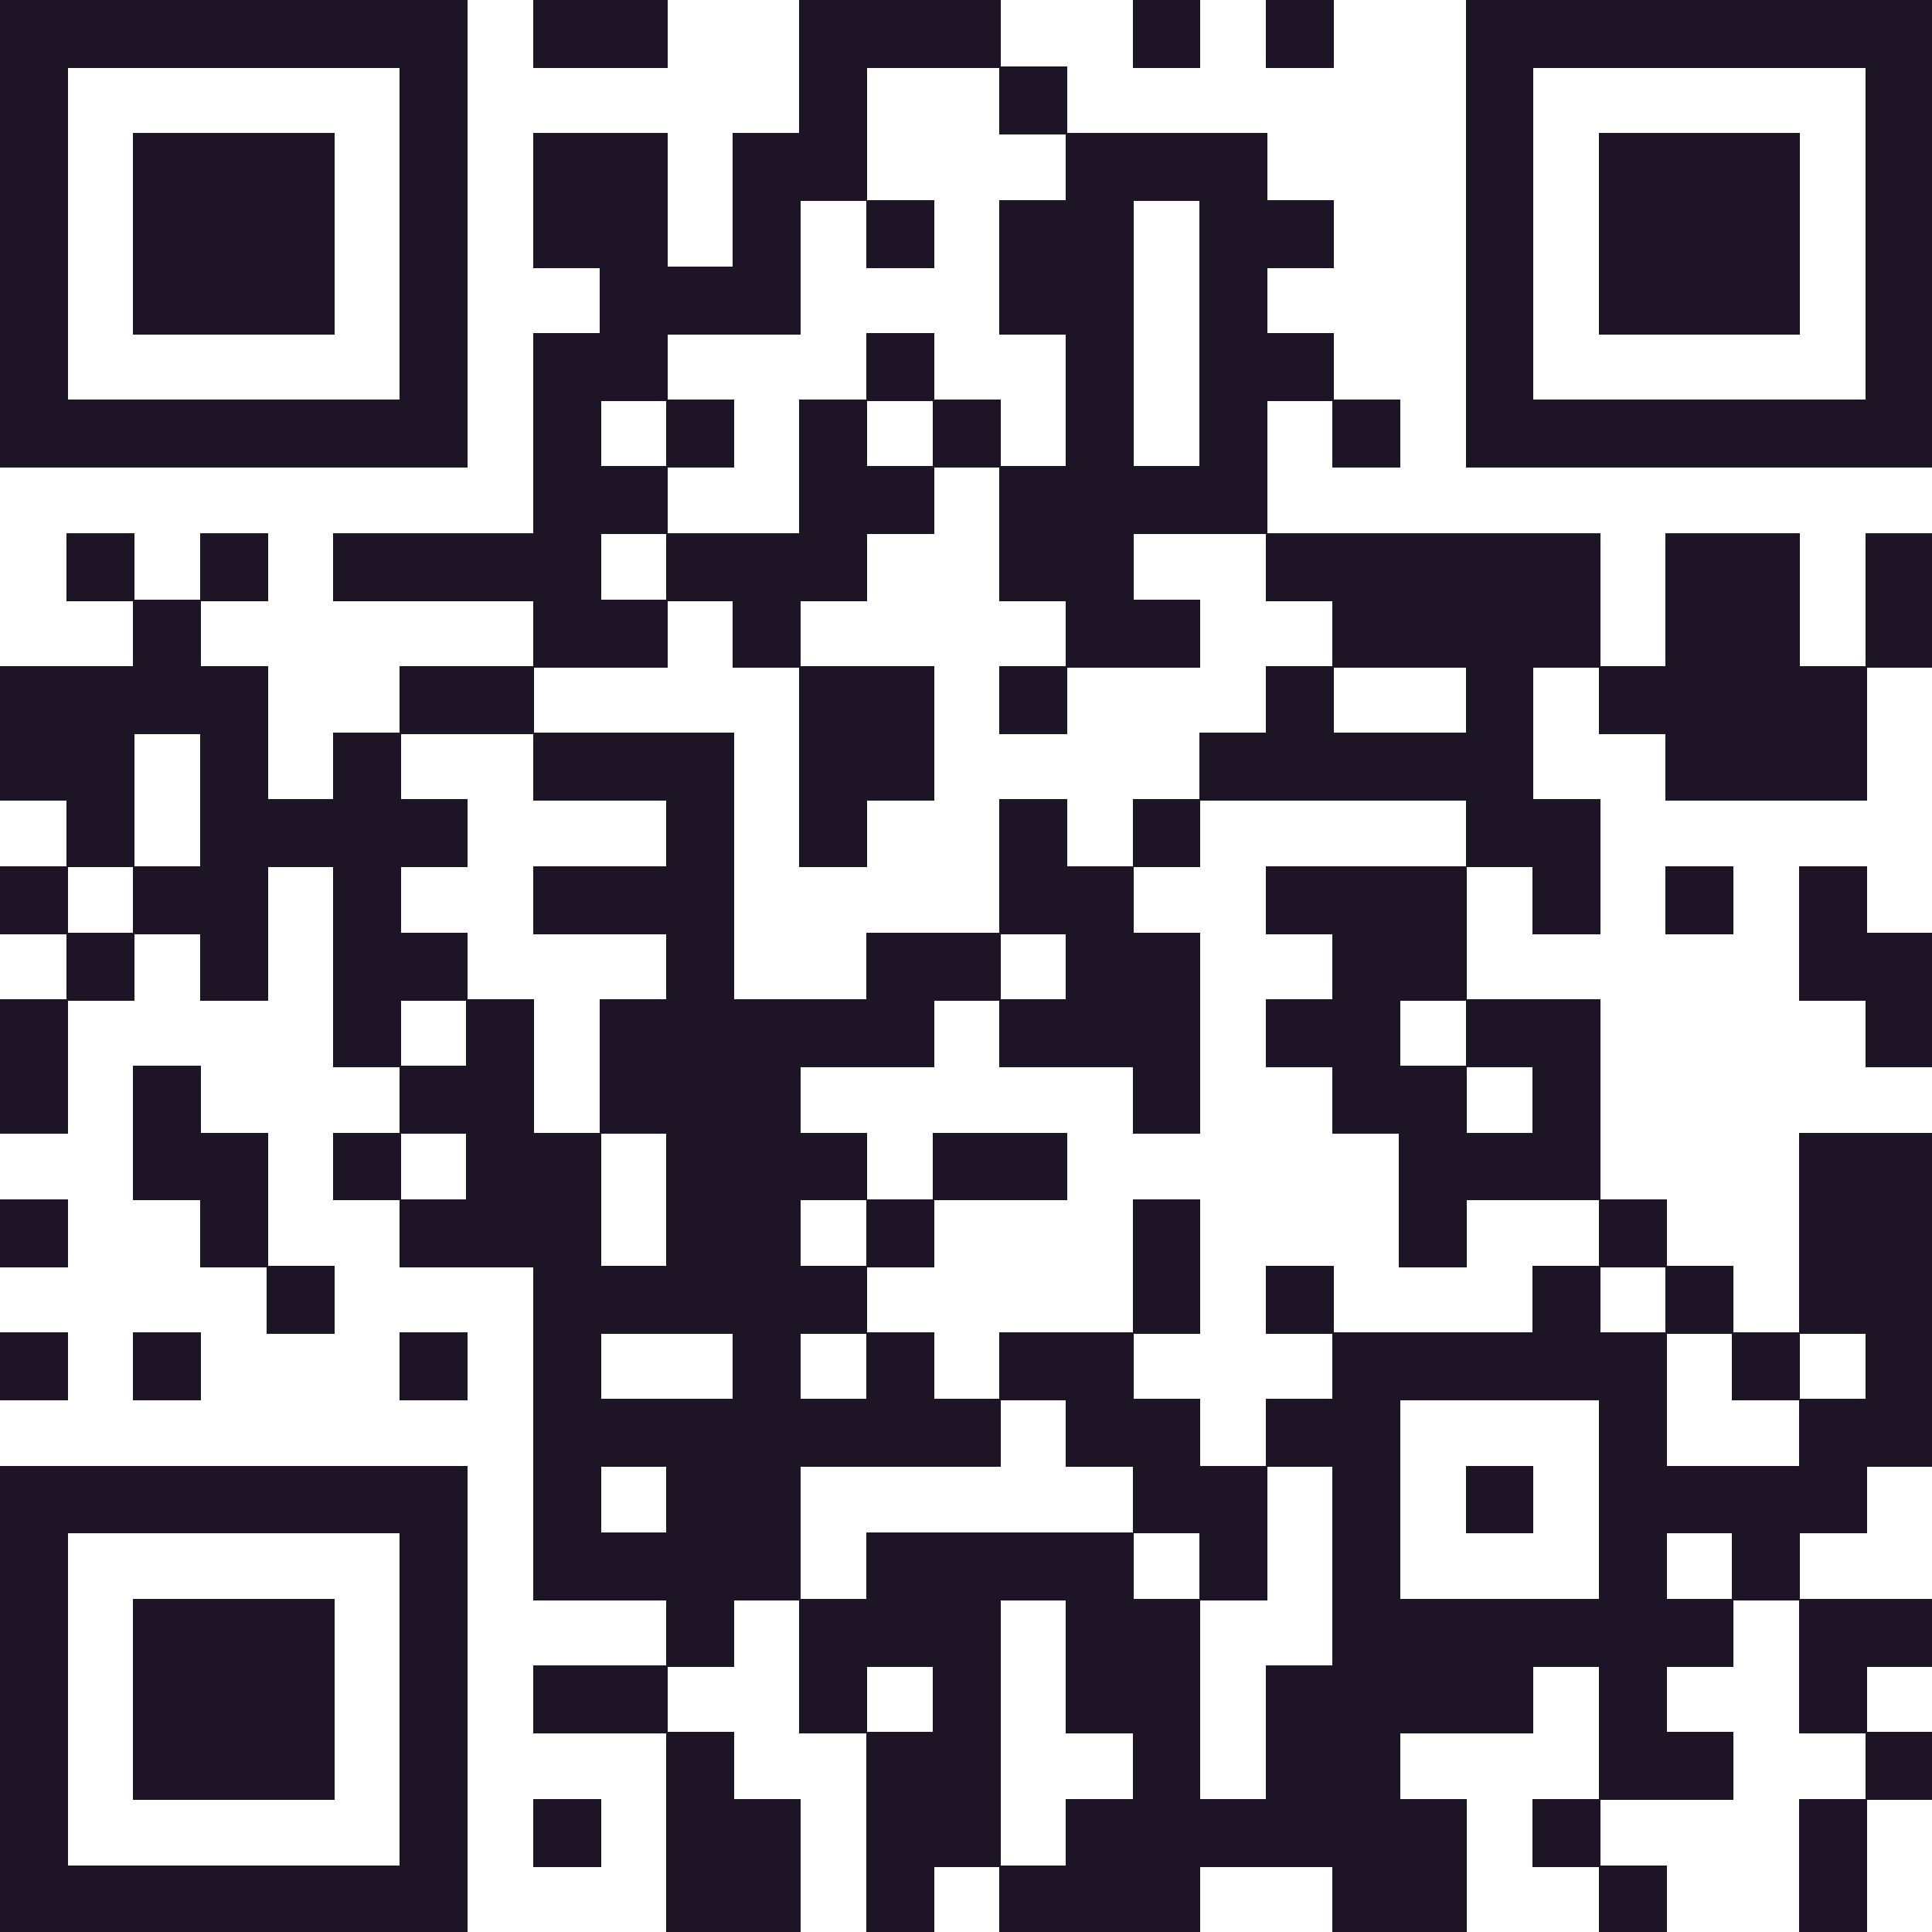
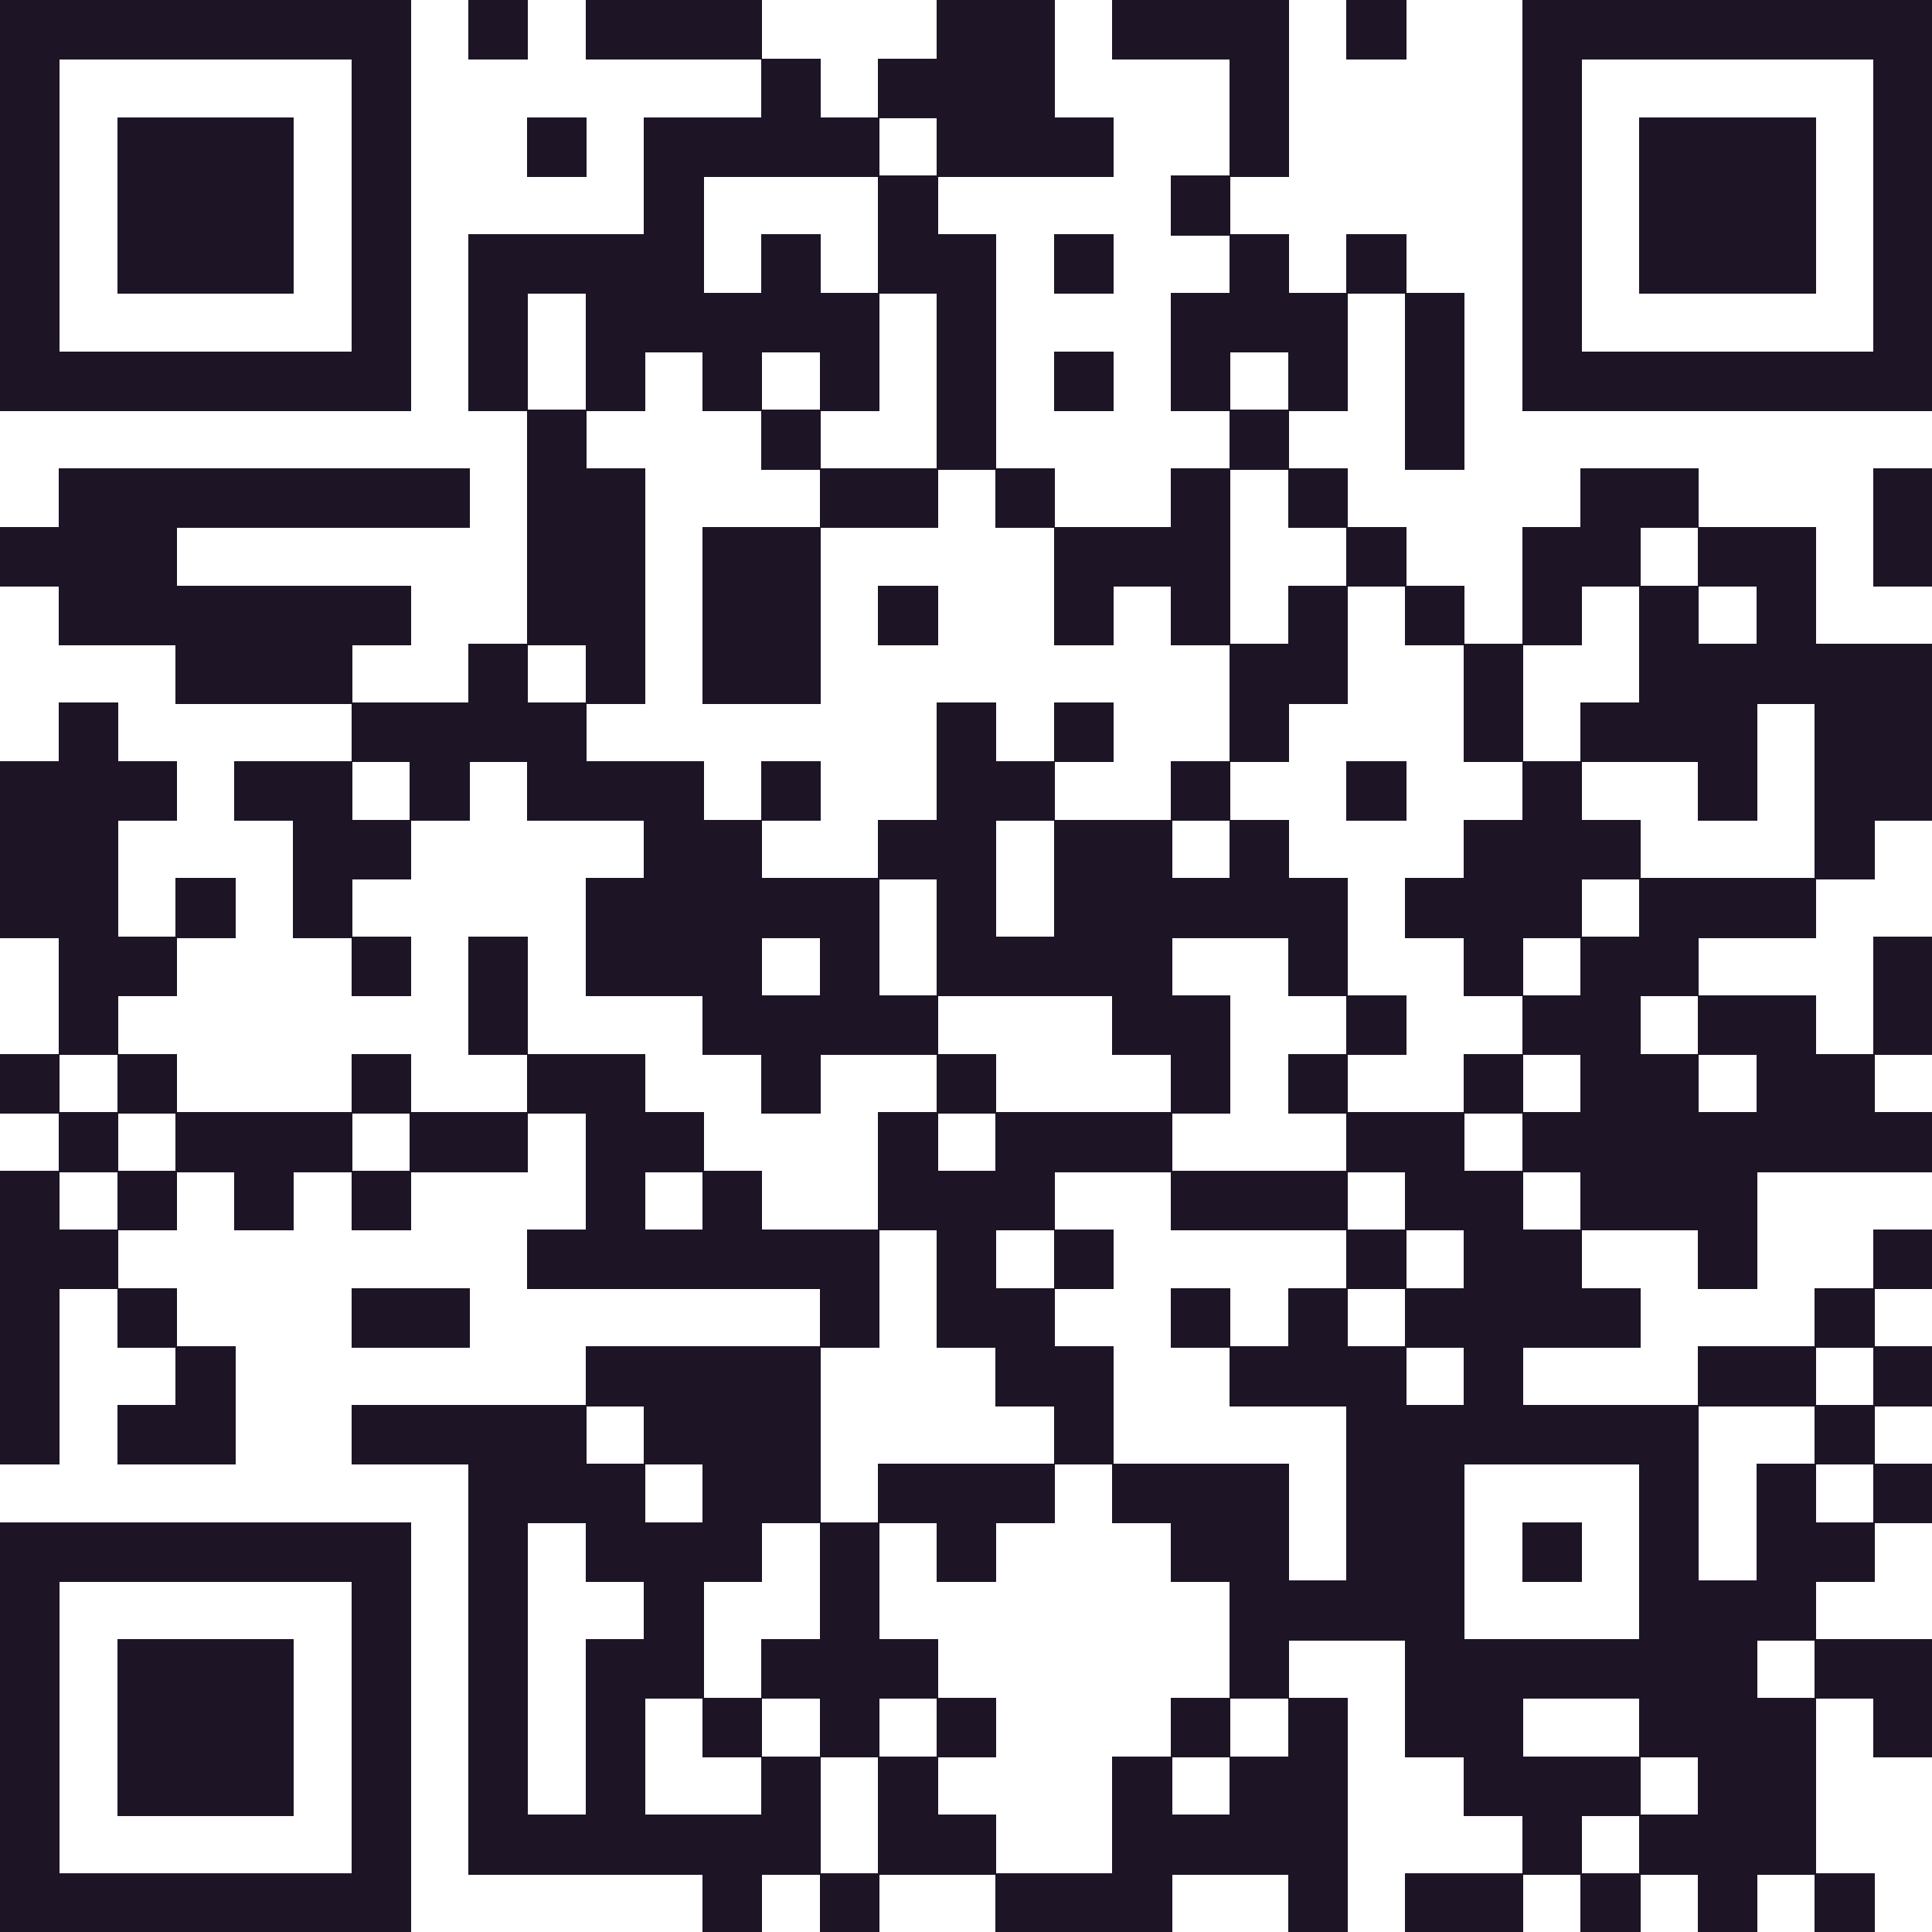
- <svg xmlns="http://www.w3.org/2000/svg" viewBox="0 0 29 29" shape-rendering="crispEdges">
+ <svg xmlns="http://www.w3.org/2000/svg" viewBox="0 0 33 33" shape-rendering="crispEdges">
  <g fill="#1d1426">
    <rect x="0" y="0" width="1.02" height="1.02" />
    <rect x="1" y="0" width="1.02" height="1.02" />
    <rect x="2" y="0" width="1.02" height="1.02" />
    <rect x="3" y="0" width="1.02" height="1.02" />
    <rect x="4" y="0" width="1.02" height="1.02" />
    <rect x="5" y="0" width="1.02" height="1.02" />
    <rect x="6" y="0" width="1.02" height="1.02" />
    <rect x="8" y="0" width="1.02" height="1.02" />
-     <rect x="9" y="0" width="1.02" height="1.02" />
+     <rect x="10" y="0" width="1.02" height="1.02" />
+     <rect x="11" y="0" width="1.02" height="1.02" />
    <rect x="12" y="0" width="1.02" height="1.02" />
-     <rect x="13" y="0" width="1.02" height="1.02" />
-     <rect x="14" y="0" width="1.02" height="1.02" />
+     <rect x="16" y="0" width="1.02" height="1.02" />
    <rect x="17" y="0" width="1.02" height="1.02" />
    <rect x="19" y="0" width="1.02" height="1.02" />
-     <rect x="22" y="0" width="1.02" height="1.02" />
+     <rect x="20" y="0" width="1.02" height="1.02" />
+     <rect x="21" y="0" width="1.02" height="1.02" />
    <rect x="23" y="0" width="1.02" height="1.02" />
-     <rect x="24" y="0" width="1.02" height="1.02" />
-     <rect x="25" y="0" width="1.02" height="1.02" />
    <rect x="26" y="0" width="1.02" height="1.02" />
    <rect x="27" y="0" width="1.02" height="1.02" />
    <rect x="28" y="0" width="1.02" height="1.02" />
+     <rect x="29" y="0" width="1.02" height="1.02" />
+     <rect x="30" y="0" width="1.02" height="1.02" />
+     <rect x="31" y="0" width="1.02" height="1.02" />
+     <rect x="32" y="0" width="1.02" height="1.02" />
    <rect x="0" y="1" width="1.02" height="1.02" />
    <rect x="6" y="1" width="1.02" height="1.02" />
-     <rect x="12" y="1" width="1.02" height="1.02" />
+     <rect x="13" y="1" width="1.02" height="1.02" />
    <rect x="15" y="1" width="1.02" height="1.02" />
-     <rect x="22" y="1" width="1.02" height="1.02" />
-     <rect x="28" y="1" width="1.02" height="1.02" />
+     <rect x="16" y="1" width="1.02" height="1.02" />
+     <rect x="17" y="1" width="1.02" height="1.02" />
+     <rect x="21" y="1" width="1.02" height="1.02" />
+     <rect x="26" y="1" width="1.02" height="1.02" />
+     <rect x="32" y="1" width="1.02" height="1.02" />
    <rect x="0" y="2" width="1.02" height="1.02" />
    <rect x="2" y="2" width="1.02" height="1.02" />
    <rect x="3" y="2" width="1.02" height="1.02" />
    <rect x="4" y="2" width="1.02" height="1.02" />
    <rect x="6" y="2" width="1.02" height="1.02" />
-     <rect x="8" y="2" width="1.02" height="1.02" />
    <rect x="9" y="2" width="1.02" height="1.02" />
    <rect x="11" y="2" width="1.02" height="1.02" />
    <rect x="12" y="2" width="1.02" height="1.02" />
+     <rect x="13" y="2" width="1.02" height="1.02" />
+     <rect x="14" y="2" width="1.02" height="1.02" />
    <rect x="16" y="2" width="1.02" height="1.02" />
    <rect x="17" y="2" width="1.02" height="1.02" />
    <rect x="18" y="2" width="1.02" height="1.02" />
-     <rect x="22" y="2" width="1.02" height="1.02" />
-     <rect x="24" y="2" width="1.02" height="1.02" />
-     <rect x="25" y="2" width="1.02" height="1.02" />
+     <rect x="21" y="2" width="1.02" height="1.02" />
    <rect x="26" y="2" width="1.02" height="1.02" />
    <rect x="28" y="2" width="1.02" height="1.02" />
+     <rect x="29" y="2" width="1.02" height="1.02" />
+     <rect x="30" y="2" width="1.02" height="1.02" />
+     <rect x="32" y="2" width="1.02" height="1.02" />
    <rect x="0" y="3" width="1.02" height="1.02" />
    <rect x="2" y="3" width="1.02" height="1.02" />
    <rect x="3" y="3" width="1.02" height="1.02" />
    <rect x="4" y="3" width="1.02" height="1.02" />
    <rect x="6" y="3" width="1.02" height="1.02" />
-     <rect x="8" y="3" width="1.02" height="1.02" />
-     <rect x="9" y="3" width="1.02" height="1.02" />
    <rect x="11" y="3" width="1.02" height="1.02" />
-     <rect x="13" y="3" width="1.02" height="1.02" />
    <rect x="15" y="3" width="1.02" height="1.02" />
-     <rect x="16" y="3" width="1.02" height="1.02" />
-     <rect x="18" y="3" width="1.02" height="1.02" />
-     <rect x="19" y="3" width="1.02" height="1.02" />
-     <rect x="22" y="3" width="1.02" height="1.02" />
-     <rect x="24" y="3" width="1.02" height="1.02" />
-     <rect x="25" y="3" width="1.02" height="1.02" />
+     <rect x="20" y="3" width="1.02" height="1.02" />
    <rect x="26" y="3" width="1.02" height="1.02" />
    <rect x="28" y="3" width="1.02" height="1.02" />
+     <rect x="29" y="3" width="1.02" height="1.02" />
+     <rect x="30" y="3" width="1.02" height="1.02" />
+     <rect x="32" y="3" width="1.02" height="1.02" />
    <rect x="0" y="4" width="1.02" height="1.02" />
    <rect x="2" y="4" width="1.02" height="1.02" />
    <rect x="3" y="4" width="1.02" height="1.02" />
    <rect x="4" y="4" width="1.02" height="1.02" />
    <rect x="6" y="4" width="1.02" height="1.02" />
+     <rect x="8" y="4" width="1.02" height="1.02" />
    <rect x="9" y="4" width="1.02" height="1.02" />
    <rect x="10" y="4" width="1.02" height="1.02" />
    <rect x="11" y="4" width="1.02" height="1.02" />
+     <rect x="13" y="4" width="1.02" height="1.02" />
    <rect x="15" y="4" width="1.02" height="1.02" />
    <rect x="16" y="4" width="1.02" height="1.02" />
    <rect x="18" y="4" width="1.02" height="1.02" />
-     <rect x="22" y="4" width="1.02" height="1.02" />
-     <rect x="24" y="4" width="1.02" height="1.02" />
-     <rect x="25" y="4" width="1.02" height="1.02" />
+     <rect x="21" y="4" width="1.02" height="1.02" />
+     <rect x="23" y="4" width="1.02" height="1.02" />
    <rect x="26" y="4" width="1.02" height="1.02" />
    <rect x="28" y="4" width="1.02" height="1.02" />
+     <rect x="29" y="4" width="1.02" height="1.02" />
+     <rect x="30" y="4" width="1.02" height="1.02" />
+     <rect x="32" y="4" width="1.02" height="1.02" />
    <rect x="0" y="5" width="1.02" height="1.02" />
    <rect x="6" y="5" width="1.02" height="1.02" />
    <rect x="8" y="5" width="1.02" height="1.02" />
-     <rect x="9" y="5" width="1.02" height="1.02" />
+     <rect x="10" y="5" width="1.02" height="1.02" />
+     <rect x="11" y="5" width="1.02" height="1.02" />
+     <rect x="12" y="5" width="1.02" height="1.02" />
    <rect x="13" y="5" width="1.02" height="1.02" />
+     <rect x="14" y="5" width="1.02" height="1.02" />
    <rect x="16" y="5" width="1.02" height="1.02" />
-     <rect x="18" y="5" width="1.02" height="1.02" />
-     <rect x="19" y="5" width="1.02" height="1.02" />
+     <rect x="20" y="5" width="1.02" height="1.02" />
+     <rect x="21" y="5" width="1.02" height="1.02" />
    <rect x="22" y="5" width="1.02" height="1.02" />
-     <rect x="28" y="5" width="1.02" height="1.02" />
+     <rect x="24" y="5" width="1.02" height="1.02" />
+     <rect x="26" y="5" width="1.02" height="1.02" />
+     <rect x="32" y="5" width="1.02" height="1.02" />
    <rect x="0" y="6" width="1.02" height="1.02" />
    <rect x="1" y="6" width="1.02" height="1.02" />
    <rect x="2" y="6" width="1.02" height="1.02" />
    <rect x="3" y="6" width="1.02" height="1.02" />
    <rect x="4" y="6" width="1.02" height="1.02" />
    <rect x="5" y="6" width="1.02" height="1.02" />
    <rect x="6" y="6" width="1.02" height="1.02" />
    <rect x="8" y="6" width="1.02" height="1.02" />
    <rect x="10" y="6" width="1.02" height="1.02" />
    <rect x="12" y="6" width="1.02" height="1.02" />
    <rect x="14" y="6" width="1.02" height="1.02" />
    <rect x="16" y="6" width="1.02" height="1.02" />
    <rect x="18" y="6" width="1.02" height="1.02" />
    <rect x="20" y="6" width="1.02" height="1.02" />
    <rect x="22" y="6" width="1.02" height="1.02" />
-     <rect x="23" y="6" width="1.02" height="1.02" />
    <rect x="24" y="6" width="1.02" height="1.02" />
-     <rect x="25" y="6" width="1.02" height="1.02" />
    <rect x="26" y="6" width="1.02" height="1.02" />
    <rect x="27" y="6" width="1.02" height="1.02" />
    <rect x="28" y="6" width="1.02" height="1.02" />
-     <rect x="8" y="7" width="1.02" height="1.02" />
+     <rect x="29" y="6" width="1.02" height="1.02" />
+     <rect x="30" y="6" width="1.02" height="1.02" />
+     <rect x="31" y="6" width="1.02" height="1.02" />
+     <rect x="32" y="6" width="1.02" height="1.02" />
    <rect x="9" y="7" width="1.02" height="1.02" />
-     <rect x="12" y="7" width="1.02" height="1.02" />
    <rect x="13" y="7" width="1.02" height="1.02" />
-     <rect x="15" y="7" width="1.02" height="1.02" />
    <rect x="16" y="7" width="1.02" height="1.02" />
-     <rect x="17" y="7" width="1.02" height="1.02" />
-     <rect x="18" y="7" width="1.02" height="1.02" />
+     <rect x="21" y="7" width="1.02" height="1.02" />
+     <rect x="24" y="7" width="1.02" height="1.02" />
    <rect x="1" y="8" width="1.02" height="1.02" />
+     <rect x="2" y="8" width="1.02" height="1.02" />
    <rect x="3" y="8" width="1.02" height="1.02" />
+     <rect x="4" y="8" width="1.02" height="1.02" />
    <rect x="5" y="8" width="1.02" height="1.02" />
    <rect x="6" y="8" width="1.02" height="1.02" />
    <rect x="7" y="8" width="1.02" height="1.02" />
-     <rect x="8" y="8" width="1.02" height="1.02" />
+     <rect x="9" y="8" width="1.02" height="1.02" />
    <rect x="10" y="8" width="1.02" height="1.02" />
-     <rect x="11" y="8" width="1.02" height="1.02" />
-     <rect x="12" y="8" width="1.02" height="1.02" />
+     <rect x="14" y="8" width="1.02" height="1.02" />
    <rect x="15" y="8" width="1.02" height="1.02" />
-     <rect x="16" y="8" width="1.02" height="1.02" />
-     <rect x="19" y="8" width="1.02" height="1.02" />
+     <rect x="17" y="8" width="1.02" height="1.02" />
    <rect x="20" y="8" width="1.02" height="1.02" />
-     <rect x="21" y="8" width="1.02" height="1.02" />
    <rect x="22" y="8" width="1.02" height="1.02" />
-     <rect x="23" y="8" width="1.02" height="1.02" />
-     <rect x="25" y="8" width="1.02" height="1.02" />
-     <rect x="26" y="8" width="1.02" height="1.02" />
+     <rect x="27" y="8" width="1.02" height="1.02" />
    <rect x="28" y="8" width="1.02" height="1.02" />
+     <rect x="32" y="8" width="1.02" height="1.02" />
+     <rect x="0" y="9" width="1.02" height="1.02" />
+     <rect x="1" y="9" width="1.02" height="1.02" />
    <rect x="2" y="9" width="1.02" height="1.02" />
-     <rect x="8" y="9" width="1.02" height="1.02" />
    <rect x="9" y="9" width="1.02" height="1.02" />
-     <rect x="11" y="9" width="1.02" height="1.02" />
-     <rect x="16" y="9" width="1.02" height="1.02" />
-     <rect x="17" y="9" width="1.02" height="1.02" />
+     <rect x="10" y="9" width="1.02" height="1.02" />
+     <rect x="12" y="9" width="1.02" height="1.02" />
+     <rect x="13" y="9" width="1.02" height="1.02" />
+     <rect x="18" y="9" width="1.02" height="1.02" />
+     <rect x="19" y="9" width="1.02" height="1.02" />
    <rect x="20" y="9" width="1.02" height="1.02" />
-     <rect x="21" y="9" width="1.02" height="1.02" />
-     <rect x="22" y="9" width="1.02" height="1.02" />
    <rect x="23" y="9" width="1.02" height="1.02" />
-     <rect x="25" y="9" width="1.02" height="1.02" />
    <rect x="26" y="9" width="1.02" height="1.02" />
-     <rect x="28" y="9" width="1.02" height="1.02" />
-     <rect x="0" y="10" width="1.02" height="1.02" />
+     <rect x="27" y="9" width="1.02" height="1.02" />
+     <rect x="29" y="9" width="1.02" height="1.02" />
+     <rect x="30" y="9" width="1.02" height="1.02" />
+     <rect x="32" y="9" width="1.02" height="1.02" />
    <rect x="1" y="10" width="1.02" height="1.02" />
    <rect x="2" y="10" width="1.02" height="1.02" />
    <rect x="3" y="10" width="1.02" height="1.02" />
+     <rect x="4" y="10" width="1.02" height="1.02" />
+     <rect x="5" y="10" width="1.02" height="1.02" />
    <rect x="6" y="10" width="1.02" height="1.02" />
-     <rect x="7" y="10" width="1.02" height="1.02" />
+     <rect x="9" y="10" width="1.02" height="1.02" />
+     <rect x="10" y="10" width="1.02" height="1.02" />
    <rect x="12" y="10" width="1.02" height="1.02" />
    <rect x="13" y="10" width="1.02" height="1.02" />
    <rect x="15" y="10" width="1.02" height="1.02" />
-     <rect x="19" y="10" width="1.02" height="1.02" />
+     <rect x="18" y="10" width="1.02" height="1.02" />
+     <rect x="20" y="10" width="1.02" height="1.02" />
    <rect x="22" y="10" width="1.02" height="1.02" />
    <rect x="24" y="10" width="1.02" height="1.02" />
-     <rect x="25" y="10" width="1.02" height="1.02" />
    <rect x="26" y="10" width="1.02" height="1.02" />
-     <rect x="27" y="10" width="1.02" height="1.02" />
-     <rect x="0" y="11" width="1.02" height="1.02" />
-     <rect x="1" y="11" width="1.02" height="1.02" />
+     <rect x="28" y="10" width="1.02" height="1.02" />
+     <rect x="30" y="10" width="1.02" height="1.02" />
    <rect x="3" y="11" width="1.02" height="1.02" />
+     <rect x="4" y="11" width="1.02" height="1.02" />
    <rect x="5" y="11" width="1.02" height="1.02" />
    <rect x="8" y="11" width="1.02" height="1.02" />
-     <rect x="9" y="11" width="1.02" height="1.02" />
    <rect x="10" y="11" width="1.02" height="1.02" />
    <rect x="12" y="11" width="1.02" height="1.02" />
    <rect x="13" y="11" width="1.02" height="1.02" />
-     <rect x="18" y="11" width="1.02" height="1.02" />
-     <rect x="19" y="11" width="1.02" height="1.02" />
-     <rect x="20" y="11" width="1.02" height="1.02" />
    <rect x="21" y="11" width="1.02" height="1.02" />
    <rect x="22" y="11" width="1.02" height="1.02" />
    <rect x="25" y="11" width="1.02" height="1.02" />
-     <rect x="26" y="11" width="1.02" height="1.02" />
-     <rect x="27" y="11" width="1.02" height="1.02" />
+     <rect x="28" y="11" width="1.02" height="1.02" />
+     <rect x="29" y="11" width="1.02" height="1.02" />
+     <rect x="30" y="11" width="1.02" height="1.02" />
+     <rect x="31" y="11" width="1.02" height="1.02" />
+     <rect x="32" y="11" width="1.02" height="1.02" />
    <rect x="1" y="12" width="1.02" height="1.02" />
-     <rect x="3" y="12" width="1.02" height="1.02" />
-     <rect x="4" y="12" width="1.02" height="1.02" />
-     <rect x="5" y="12" width="1.02" height="1.02" />
    <rect x="6" y="12" width="1.02" height="1.02" />
-     <rect x="10" y="12" width="1.02" height="1.02" />
-     <rect x="12" y="12" width="1.02" height="1.02" />
-     <rect x="15" y="12" width="1.02" height="1.02" />
-     <rect x="17" y="12" width="1.02" height="1.02" />
-     <rect x="22" y="12" width="1.02" height="1.02" />
-     <rect x="23" y="12" width="1.02" height="1.02" />
+     <rect x="7" y="12" width="1.02" height="1.02" />
+     <rect x="8" y="12" width="1.02" height="1.02" />
+     <rect x="9" y="12" width="1.02" height="1.02" />
+     <rect x="16" y="12" width="1.02" height="1.02" />
+     <rect x="18" y="12" width="1.02" height="1.02" />
+     <rect x="21" y="12" width="1.02" height="1.02" />
+     <rect x="25" y="12" width="1.02" height="1.02" />
+     <rect x="27" y="12" width="1.02" height="1.02" />
+     <rect x="28" y="12" width="1.02" height="1.02" />
+     <rect x="29" y="12" width="1.02" height="1.02" />
+     <rect x="31" y="12" width="1.02" height="1.02" />
+     <rect x="32" y="12" width="1.02" height="1.02" />
    <rect x="0" y="13" width="1.02" height="1.02" />
+     <rect x="1" y="13" width="1.02" height="1.02" />
    <rect x="2" y="13" width="1.02" height="1.02" />
-     <rect x="3" y="13" width="1.02" height="1.02" />
+     <rect x="4" y="13" width="1.02" height="1.02" />
    <rect x="5" y="13" width="1.02" height="1.02" />
-     <rect x="8" y="13" width="1.02" height="1.02" />
+     <rect x="7" y="13" width="1.02" height="1.02" />
    <rect x="9" y="13" width="1.02" height="1.02" />
    <rect x="10" y="13" width="1.02" height="1.02" />
-     <rect x="15" y="13" width="1.02" height="1.02" />
+     <rect x="11" y="13" width="1.02" height="1.02" />
+     <rect x="13" y="13" width="1.02" height="1.02" />
    <rect x="16" y="13" width="1.02" height="1.02" />
-     <rect x="19" y="13" width="1.02" height="1.02" />
+     <rect x="17" y="13" width="1.02" height="1.02" />
    <rect x="20" y="13" width="1.02" height="1.02" />
-     <rect x="21" y="13" width="1.02" height="1.02" />
    <rect x="23" y="13" width="1.02" height="1.02" />
-     <rect x="25" y="13" width="1.02" height="1.02" />
-     <rect x="27" y="13" width="1.02" height="1.02" />
+     <rect x="26" y="13" width="1.02" height="1.02" />
+     <rect x="29" y="13" width="1.02" height="1.02" />
+     <rect x="31" y="13" width="1.02" height="1.02" />
+     <rect x="32" y="13" width="1.02" height="1.02" />
+     <rect x="0" y="14" width="1.02" height="1.02" />
    <rect x="1" y="14" width="1.02" height="1.02" />
-     <rect x="3" y="14" width="1.02" height="1.02" />
    <rect x="5" y="14" width="1.02" height="1.02" />
    <rect x="6" y="14" width="1.02" height="1.02" />
-     <rect x="10" y="14" width="1.02" height="1.02" />
-     <rect x="13" y="14" width="1.02" height="1.02" />
-     <rect x="14" y="14" width="1.02" height="1.02" />
+     <rect x="11" y="14" width="1.02" height="1.02" />
+     <rect x="12" y="14" width="1.02" height="1.02" />
+     <rect x="15" y="14" width="1.02" height="1.02" />
    <rect x="16" y="14" width="1.02" height="1.02" />
-     <rect x="17" y="14" width="1.02" height="1.02" />
-     <rect x="20" y="14" width="1.02" height="1.02" />
+     <rect x="18" y="14" width="1.02" height="1.02" />
+     <rect x="19" y="14" width="1.02" height="1.02" />
    <rect x="21" y="14" width="1.02" height="1.02" />
+     <rect x="25" y="14" width="1.02" height="1.02" />
+     <rect x="26" y="14" width="1.02" height="1.02" />
    <rect x="27" y="14" width="1.02" height="1.02" />
-     <rect x="28" y="14" width="1.02" height="1.02" />
+     <rect x="31" y="14" width="1.02" height="1.02" />
    <rect x="0" y="15" width="1.02" height="1.02" />
+     <rect x="1" y="15" width="1.02" height="1.02" />
+     <rect x="3" y="15" width="1.02" height="1.02" />
    <rect x="5" y="15" width="1.02" height="1.02" />
-     <rect x="7" y="15" width="1.02" height="1.02" />
-     <rect x="9" y="15" width="1.02" height="1.02" />
    <rect x="10" y="15" width="1.02" height="1.02" />
    <rect x="11" y="15" width="1.02" height="1.02" />
    <rect x="12" y="15" width="1.02" height="1.02" />
    <rect x="13" y="15" width="1.02" height="1.02" />
-     <rect x="15" y="15" width="1.02" height="1.02" />
+     <rect x="14" y="15" width="1.02" height="1.02" />
    <rect x="16" y="15" width="1.02" height="1.02" />
-     <rect x="17" y="15" width="1.02" height="1.02" />
+     <rect x="18" y="15" width="1.02" height="1.02" />
    <rect x="19" y="15" width="1.02" height="1.02" />
    <rect x="20" y="15" width="1.02" height="1.02" />
+     <rect x="21" y="15" width="1.02" height="1.02" />
    <rect x="22" y="15" width="1.02" height="1.02" />
-     <rect x="23" y="15" width="1.02" height="1.02" />
+     <rect x="24" y="15" width="1.02" height="1.02" />
+     <rect x="25" y="15" width="1.02" height="1.02" />
+     <rect x="26" y="15" width="1.02" height="1.02" />
    <rect x="28" y="15" width="1.02" height="1.02" />
-     <rect x="0" y="16" width="1.02" height="1.02" />
+     <rect x="29" y="15" width="1.02" height="1.02" />
+     <rect x="30" y="15" width="1.02" height="1.02" />
+     <rect x="1" y="16" width="1.02" height="1.02" />
    <rect x="2" y="16" width="1.02" height="1.02" />
    <rect x="6" y="16" width="1.02" height="1.02" />
-     <rect x="7" y="16" width="1.02" height="1.02" />
-     <rect x="9" y="16" width="1.02" height="1.02" />
+     <rect x="8" y="16" width="1.02" height="1.02" />
    <rect x="10" y="16" width="1.02" height="1.02" />
    <rect x="11" y="16" width="1.02" height="1.02" />
+     <rect x="12" y="16" width="1.02" height="1.02" />
+     <rect x="14" y="16" width="1.02" height="1.02" />
+     <rect x="16" y="16" width="1.02" height="1.02" />
    <rect x="17" y="16" width="1.02" height="1.02" />
-     <rect x="20" y="16" width="1.02" height="1.02" />
-     <rect x="21" y="16" width="1.02" height="1.02" />
-     <rect x="23" y="16" width="1.02" height="1.02" />
-     <rect x="2" y="17" width="1.02" height="1.02" />
-     <rect x="3" y="17" width="1.02" height="1.02" />
-     <rect x="5" y="17" width="1.02" height="1.02" />
-     <rect x="7" y="17" width="1.02" height="1.02" />
+     <rect x="18" y="16" width="1.02" height="1.02" />
+     <rect x="19" y="16" width="1.02" height="1.02" />
+     <rect x="22" y="16" width="1.02" height="1.02" />
+     <rect x="25" y="16" width="1.02" height="1.02" />
+     <rect x="27" y="16" width="1.02" height="1.02" />
+     <rect x="28" y="16" width="1.02" height="1.02" />
+     <rect x="32" y="16" width="1.02" height="1.02" />
+     <rect x="1" y="17" width="1.02" height="1.02" />
    <rect x="8" y="17" width="1.02" height="1.02" />
-     <rect x="10" y="17" width="1.02" height="1.02" />
-     <rect x="11" y="17" width="1.02" height="1.02" />
    <rect x="12" y="17" width="1.02" height="1.02" />
+     <rect x="13" y="17" width="1.02" height="1.02" />
    <rect x="14" y="17" width="1.02" height="1.02" />
    <rect x="15" y="17" width="1.02" height="1.02" />
-     <rect x="21" y="17" width="1.02" height="1.02" />
-     <rect x="22" y="17" width="1.02" height="1.02" />
+     <rect x="19" y="17" width="1.02" height="1.02" />
+     <rect x="20" y="17" width="1.02" height="1.02" />
    <rect x="23" y="17" width="1.02" height="1.02" />
+     <rect x="26" y="17" width="1.02" height="1.02" />
    <rect x="27" y="17" width="1.02" height="1.02" />
-     <rect x="28" y="17" width="1.02" height="1.02" />
+     <rect x="29" y="17" width="1.02" height="1.02" />
+     <rect x="30" y="17" width="1.02" height="1.02" />
+     <rect x="32" y="17" width="1.02" height="1.02" />
    <rect x="0" y="18" width="1.02" height="1.02" />
-     <rect x="3" y="18" width="1.02" height="1.02" />
+     <rect x="2" y="18" width="1.02" height="1.02" />
    <rect x="6" y="18" width="1.02" height="1.02" />
-     <rect x="7" y="18" width="1.02" height="1.02" />
-     <rect x="8" y="18" width="1.02" height="1.02" />
+     <rect x="9" y="18" width="1.02" height="1.02" />
    <rect x="10" y="18" width="1.02" height="1.02" />
-     <rect x="11" y="18" width="1.02" height="1.02" />
    <rect x="13" y="18" width="1.02" height="1.02" />
-     <rect x="17" y="18" width="1.02" height="1.02" />
-     <rect x="21" y="18" width="1.02" height="1.02" />
-     <rect x="24" y="18" width="1.02" height="1.02" />
+     <rect x="16" y="18" width="1.02" height="1.02" />
+     <rect x="20" y="18" width="1.02" height="1.02" />
+     <rect x="22" y="18" width="1.02" height="1.02" />
+     <rect x="25" y="18" width="1.02" height="1.02" />
    <rect x="27" y="18" width="1.02" height="1.02" />
    <rect x="28" y="18" width="1.02" height="1.02" />
+     <rect x="30" y="18" width="1.02" height="1.02" />
+     <rect x="31" y="18" width="1.02" height="1.02" />
+     <rect x="1" y="19" width="1.02" height="1.02" />
+     <rect x="3" y="19" width="1.02" height="1.02" />
    <rect x="4" y="19" width="1.02" height="1.02" />
+     <rect x="5" y="19" width="1.02" height="1.02" />
+     <rect x="7" y="19" width="1.02" height="1.02" />
    <rect x="8" y="19" width="1.02" height="1.02" />
-     <rect x="9" y="19" width="1.02" height="1.02" />
    <rect x="10" y="19" width="1.02" height="1.02" />
    <rect x="11" y="19" width="1.02" height="1.02" />
-     <rect x="12" y="19" width="1.02" height="1.02" />
+     <rect x="15" y="19" width="1.02" height="1.02" />
    <rect x="17" y="19" width="1.02" height="1.02" />
+     <rect x="18" y="19" width="1.02" height="1.02" />
    <rect x="19" y="19" width="1.02" height="1.02" />
    <rect x="23" y="19" width="1.02" height="1.02" />
-     <rect x="25" y="19" width="1.02" height="1.02" />
+     <rect x="24" y="19" width="1.02" height="1.02" />
+     <rect x="26" y="19" width="1.02" height="1.02" />
    <rect x="27" y="19" width="1.02" height="1.02" />
    <rect x="28" y="19" width="1.02" height="1.02" />
+     <rect x="29" y="19" width="1.02" height="1.02" />
+     <rect x="30" y="19" width="1.02" height="1.02" />
+     <rect x="31" y="19" width="1.02" height="1.02" />
+     <rect x="32" y="19" width="1.02" height="1.02" />
    <rect x="0" y="20" width="1.02" height="1.02" />
    <rect x="2" y="20" width="1.02" height="1.02" />
+     <rect x="4" y="20" width="1.02" height="1.02" />
    <rect x="6" y="20" width="1.02" height="1.02" />
-     <rect x="8" y="20" width="1.02" height="1.02" />
-     <rect x="11" y="20" width="1.02" height="1.02" />
-     <rect x="13" y="20" width="1.02" height="1.02" />
+     <rect x="10" y="20" width="1.02" height="1.02" />
+     <rect x="12" y="20" width="1.02" height="1.02" />
    <rect x="15" y="20" width="1.02" height="1.02" />
    <rect x="16" y="20" width="1.02" height="1.02" />
+     <rect x="17" y="20" width="1.02" height="1.02" />
    <rect x="20" y="20" width="1.02" height="1.02" />
    <rect x="21" y="20" width="1.02" height="1.02" />
    <rect x="22" y="20" width="1.02" height="1.02" />
-     <rect x="23" y="20" width="1.02" height="1.02" />
    <rect x="24" y="20" width="1.02" height="1.02" />
-     <rect x="26" y="20" width="1.02" height="1.02" />
+     <rect x="25" y="20" width="1.02" height="1.02" />
+     <rect x="27" y="20" width="1.02" height="1.02" />
    <rect x="28" y="20" width="1.02" height="1.02" />
-     <rect x="8" y="21" width="1.02" height="1.02" />
+     <rect x="29" y="20" width="1.02" height="1.02" />
+     <rect x="0" y="21" width="1.02" height="1.02" />
+     <rect x="1" y="21" width="1.02" height="1.02" />
    <rect x="9" y="21" width="1.02" height="1.02" />
    <rect x="10" y="21" width="1.02" height="1.02" />
    <rect x="11" y="21" width="1.02" height="1.02" />
    <rect x="12" y="21" width="1.02" height="1.02" />
    <rect x="13" y="21" width="1.02" height="1.02" />
    <rect x="14" y="21" width="1.02" height="1.02" />
    <rect x="16" y="21" width="1.02" height="1.02" />
-     <rect x="17" y="21" width="1.02" height="1.02" />
-     <rect x="19" y="21" width="1.02" height="1.02" />
-     <rect x="20" y="21" width="1.02" height="1.02" />
-     <rect x="24" y="21" width="1.02" height="1.02" />
-     <rect x="27" y="21" width="1.02" height="1.02" />
-     <rect x="28" y="21" width="1.02" height="1.02" />
+     <rect x="18" y="21" width="1.02" height="1.02" />
+     <rect x="23" y="21" width="1.02" height="1.02" />
+     <rect x="25" y="21" width="1.02" height="1.02" />
+     <rect x="26" y="21" width="1.02" height="1.02" />
+     <rect x="29" y="21" width="1.02" height="1.02" />
+     <rect x="32" y="21" width="1.02" height="1.02" />
    <rect x="0" y="22" width="1.02" height="1.02" />
-     <rect x="1" y="22" width="1.02" height="1.02" />
    <rect x="2" y="22" width="1.02" height="1.02" />
-     <rect x="3" y="22" width="1.02" height="1.02" />
-     <rect x="4" y="22" width="1.02" height="1.02" />
-     <rect x="5" y="22" width="1.02" height="1.02" />
    <rect x="6" y="22" width="1.02" height="1.02" />
-     <rect x="8" y="22" width="1.02" height="1.02" />
-     <rect x="10" y="22" width="1.02" height="1.02" />
-     <rect x="11" y="22" width="1.02" height="1.02" />
+     <rect x="7" y="22" width="1.02" height="1.02" />
+     <rect x="14" y="22" width="1.02" height="1.02" />
+     <rect x="16" y="22" width="1.02" height="1.02" />
    <rect x="17" y="22" width="1.02" height="1.02" />
-     <rect x="18" y="22" width="1.02" height="1.02" />
    <rect x="20" y="22" width="1.02" height="1.02" />
    <rect x="22" y="22" width="1.02" height="1.02" />
    <rect x="24" y="22" width="1.02" height="1.02" />
    <rect x="25" y="22" width="1.02" height="1.02" />
    <rect x="26" y="22" width="1.02" height="1.02" />
    <rect x="27" y="22" width="1.02" height="1.02" />
+     <rect x="31" y="22" width="1.02" height="1.02" />
    <rect x="0" y="23" width="1.02" height="1.02" />
-     <rect x="6" y="23" width="1.02" height="1.02" />
-     <rect x="8" y="23" width="1.02" height="1.02" />
-     <rect x="9" y="23" width="1.02" height="1.02" />
+     <rect x="3" y="23" width="1.02" height="1.02" />
    <rect x="10" y="23" width="1.02" height="1.02" />
    <rect x="11" y="23" width="1.02" height="1.02" />
+     <rect x="12" y="23" width="1.02" height="1.02" />
    <rect x="13" y="23" width="1.02" height="1.02" />
-     <rect x="14" y="23" width="1.02" height="1.02" />
-     <rect x="15" y="23" width="1.02" height="1.02" />
-     <rect x="16" y="23" width="1.02" height="1.02" />
+     <rect x="17" y="23" width="1.02" height="1.02" />
    <rect x="18" y="23" width="1.02" height="1.02" />
-     <rect x="20" y="23" width="1.02" height="1.02" />
-     <rect x="24" y="23" width="1.02" height="1.02" />
-     <rect x="26" y="23" width="1.02" height="1.02" />
+     <rect x="21" y="23" width="1.02" height="1.02" />
+     <rect x="22" y="23" width="1.02" height="1.02" />
+     <rect x="23" y="23" width="1.02" height="1.02" />
+     <rect x="25" y="23" width="1.02" height="1.02" />
+     <rect x="29" y="23" width="1.02" height="1.02" />
+     <rect x="30" y="23" width="1.02" height="1.02" />
+     <rect x="32" y="23" width="1.02" height="1.02" />
    <rect x="0" y="24" width="1.02" height="1.02" />
    <rect x="2" y="24" width="1.02" height="1.02" />
    <rect x="3" y="24" width="1.02" height="1.02" />
-     <rect x="4" y="24" width="1.02" height="1.02" />
    <rect x="6" y="24" width="1.02" height="1.02" />
-     <rect x="10" y="24" width="1.02" height="1.02" />
+     <rect x="7" y="24" width="1.02" height="1.02" />
+     <rect x="8" y="24" width="1.02" height="1.02" />
+     <rect x="9" y="24" width="1.02" height="1.02" />
+     <rect x="11" y="24" width="1.02" height="1.02" />
    <rect x="12" y="24" width="1.02" height="1.02" />
    <rect x="13" y="24" width="1.02" height="1.02" />
-     <rect x="14" y="24" width="1.02" height="1.02" />
-     <rect x="16" y="24" width="1.02" height="1.02" />
-     <rect x="17" y="24" width="1.02" height="1.02" />
-     <rect x="20" y="24" width="1.02" height="1.02" />
-     <rect x="21" y="24" width="1.02" height="1.02" />
-     <rect x="22" y="24" width="1.02" height="1.02" />
+     <rect x="18" y="24" width="1.02" height="1.02" />
    <rect x="23" y="24" width="1.02" height="1.02" />
    <rect x="24" y="24" width="1.02" height="1.02" />
    <rect x="25" y="24" width="1.02" height="1.02" />
+     <rect x="26" y="24" width="1.02" height="1.02" />
    <rect x="27" y="24" width="1.02" height="1.02" />
    <rect x="28" y="24" width="1.02" height="1.02" />
-     <rect x="0" y="25" width="1.02" height="1.02" />
-     <rect x="2" y="25" width="1.02" height="1.02" />
-     <rect x="3" y="25" width="1.02" height="1.02" />
-     <rect x="4" y="25" width="1.02" height="1.02" />
-     <rect x="6" y="25" width="1.02" height="1.02" />
+     <rect x="31" y="24" width="1.02" height="1.02" />
    <rect x="8" y="25" width="1.02" height="1.02" />
    <rect x="9" y="25" width="1.02" height="1.02" />
+     <rect x="10" y="25" width="1.02" height="1.02" />
    <rect x="12" y="25" width="1.02" height="1.02" />
-     <rect x="14" y="25" width="1.02" height="1.02" />
+     <rect x="13" y="25" width="1.02" height="1.02" />
+     <rect x="15" y="25" width="1.02" height="1.02" />
    <rect x="16" y="25" width="1.02" height="1.02" />
    <rect x="17" y="25" width="1.02" height="1.02" />
    <rect x="19" y="25" width="1.02" height="1.02" />
    <rect x="20" y="25" width="1.02" height="1.02" />
    <rect x="21" y="25" width="1.02" height="1.02" />
-     <rect x="22" y="25" width="1.02" height="1.02" />
+     <rect x="23" y="25" width="1.02" height="1.02" />
    <rect x="24" y="25" width="1.02" height="1.02" />
-     <rect x="27" y="25" width="1.02" height="1.02" />
+     <rect x="28" y="25" width="1.02" height="1.02" />
+     <rect x="30" y="25" width="1.02" height="1.02" />
+     <rect x="32" y="25" width="1.02" height="1.02" />
    <rect x="0" y="26" width="1.02" height="1.02" />
+     <rect x="1" y="26" width="1.02" height="1.02" />
    <rect x="2" y="26" width="1.02" height="1.02" />
    <rect x="3" y="26" width="1.02" height="1.02" />
    <rect x="4" y="26" width="1.02" height="1.02" />
+     <rect x="5" y="26" width="1.02" height="1.02" />
    <rect x="6" y="26" width="1.02" height="1.02" />
+     <rect x="8" y="26" width="1.02" height="1.02" />
    <rect x="10" y="26" width="1.02" height="1.02" />
-     <rect x="13" y="26" width="1.02" height="1.02" />
+     <rect x="11" y="26" width="1.02" height="1.02" />
+     <rect x="12" y="26" width="1.02" height="1.02" />
    <rect x="14" y="26" width="1.02" height="1.02" />
-     <rect x="17" y="26" width="1.02" height="1.02" />
-     <rect x="19" y="26" width="1.02" height="1.02" />
+     <rect x="16" y="26" width="1.02" height="1.02" />
    <rect x="20" y="26" width="1.02" height="1.02" />
+     <rect x="21" y="26" width="1.02" height="1.02" />
+     <rect x="23" y="26" width="1.02" height="1.02" />
    <rect x="24" y="26" width="1.02" height="1.02" />
-     <rect x="25" y="26" width="1.02" height="1.02" />
+     <rect x="26" y="26" width="1.02" height="1.02" />
    <rect x="28" y="26" width="1.02" height="1.02" />
+     <rect x="30" y="26" width="1.02" height="1.02" />
+     <rect x="31" y="26" width="1.02" height="1.02" />
    <rect x="0" y="27" width="1.02" height="1.02" />
    <rect x="6" y="27" width="1.02" height="1.02" />
    <rect x="8" y="27" width="1.02" height="1.02" />
-     <rect x="10" y="27" width="1.02" height="1.02" />
    <rect x="11" y="27" width="1.02" height="1.02" />
-     <rect x="13" y="27" width="1.02" height="1.02" />
    <rect x="14" y="27" width="1.02" height="1.02" />
-     <rect x="16" y="27" width="1.02" height="1.02" />
-     <rect x="17" y="27" width="1.02" height="1.02" />
-     <rect x="18" y="27" width="1.02" height="1.02" />
-     <rect x="19" y="27" width="1.02" height="1.02" />
-     <rect x="20" y="27" width="1.02" height="1.02" />
    <rect x="21" y="27" width="1.02" height="1.02" />
+     <rect x="22" y="27" width="1.02" height="1.02" />
    <rect x="23" y="27" width="1.02" height="1.02" />
-     <rect x="27" y="27" width="1.02" height="1.02" />
+     <rect x="24" y="27" width="1.02" height="1.02" />
+     <rect x="28" y="27" width="1.02" height="1.02" />
+     <rect x="29" y="27" width="1.02" height="1.02" />
+     <rect x="30" y="27" width="1.02" height="1.02" />
    <rect x="0" y="28" width="1.02" height="1.02" />
-     <rect x="1" y="28" width="1.02" height="1.02" />
    <rect x="2" y="28" width="1.02" height="1.02" />
    <rect x="3" y="28" width="1.02" height="1.02" />
    <rect x="4" y="28" width="1.02" height="1.02" />
-     <rect x="5" y="28" width="1.02" height="1.02" />
    <rect x="6" y="28" width="1.02" height="1.02" />
+     <rect x="8" y="28" width="1.02" height="1.02" />
    <rect x="10" y="28" width="1.02" height="1.02" />
    <rect x="11" y="28" width="1.02" height="1.02" />
    <rect x="13" y="28" width="1.02" height="1.02" />
+     <rect x="14" y="28" width="1.02" height="1.02" />
    <rect x="15" y="28" width="1.02" height="1.02" />
-     <rect x="16" y="28" width="1.02" height="1.02" />
-     <rect x="17" y="28" width="1.02" height="1.02" />
-     <rect x="20" y="28" width="1.02" height="1.02" />
    <rect x="21" y="28" width="1.02" height="1.02" />
    <rect x="24" y="28" width="1.02" height="1.02" />
+     <rect x="25" y="28" width="1.02" height="1.02" />
+     <rect x="26" y="28" width="1.02" height="1.02" />
    <rect x="27" y="28" width="1.02" height="1.02" />
+     <rect x="28" y="28" width="1.02" height="1.02" />
+     <rect x="29" y="28" width="1.02" height="1.02" />
+     <rect x="31" y="28" width="1.02" height="1.02" />
+     <rect x="32" y="28" width="1.02" height="1.02" />
+     <rect x="0" y="29" width="1.02" height="1.02" />
+     <rect x="2" y="29" width="1.02" height="1.02" />
+     <rect x="3" y="29" width="1.02" height="1.02" />
+     <rect x="4" y="29" width="1.02" height="1.02" />
+     <rect x="6" y="29" width="1.02" height="1.02" />
+     <rect x="8" y="29" width="1.02" height="1.02" />
+     <rect x="10" y="29" width="1.02" height="1.02" />
+     <rect x="12" y="29" width="1.02" height="1.02" />
+     <rect x="14" y="29" width="1.02" height="1.02" />
+     <rect x="16" y="29" width="1.02" height="1.02" />
+     <rect x="20" y="29" width="1.02" height="1.02" />
+     <rect x="22" y="29" width="1.02" height="1.02" />
+     <rect x="24" y="29" width="1.02" height="1.02" />
+     <rect x="25" y="29" width="1.02" height="1.02" />
+     <rect x="28" y="29" width="1.02" height="1.02" />
+     <rect x="29" y="29" width="1.02" height="1.02" />
+     <rect x="30" y="29" width="1.02" height="1.02" />
+     <rect x="32" y="29" width="1.02" height="1.02" />
+     <rect x="0" y="30" width="1.02" height="1.02" />
+     <rect x="2" y="30" width="1.02" height="1.02" />
+     <rect x="3" y="30" width="1.02" height="1.02" />
+     <rect x="4" y="30" width="1.02" height="1.02" />
+     <rect x="6" y="30" width="1.02" height="1.02" />
+     <rect x="8" y="30" width="1.02" height="1.02" />
+     <rect x="10" y="30" width="1.02" height="1.02" />
+     <rect x="13" y="30" width="1.02" height="1.02" />
+     <rect x="15" y="30" width="1.02" height="1.02" />
+     <rect x="19" y="30" width="1.02" height="1.02" />
+     <rect x="21" y="30" width="1.02" height="1.02" />
+     <rect x="22" y="30" width="1.02" height="1.02" />
+     <rect x="25" y="30" width="1.02" height="1.02" />
+     <rect x="26" y="30" width="1.02" height="1.02" />
+     <rect x="27" y="30" width="1.02" height="1.02" />
+     <rect x="29" y="30" width="1.02" height="1.02" />
+     <rect x="30" y="30" width="1.02" height="1.02" />
+     <rect x="0" y="31" width="1.02" height="1.02" />
+     <rect x="6" y="31" width="1.02" height="1.02" />
+     <rect x="8" y="31" width="1.02" height="1.02" />
+     <rect x="9" y="31" width="1.02" height="1.02" />
+     <rect x="10" y="31" width="1.02" height="1.02" />
+     <rect x="11" y="31" width="1.02" height="1.02" />
+     <rect x="12" y="31" width="1.02" height="1.02" />
+     <rect x="13" y="31" width="1.02" height="1.02" />
+     <rect x="15" y="31" width="1.02" height="1.02" />
+     <rect x="16" y="31" width="1.02" height="1.02" />
+     <rect x="19" y="31" width="1.02" height="1.02" />
+     <rect x="20" y="31" width="1.02" height="1.02" />
+     <rect x="21" y="31" width="1.02" height="1.02" />
+     <rect x="22" y="31" width="1.02" height="1.02" />
+     <rect x="26" y="31" width="1.02" height="1.02" />
+     <rect x="28" y="31" width="1.02" height="1.02" />
+     <rect x="29" y="31" width="1.02" height="1.02" />
+     <rect x="30" y="31" width="1.02" height="1.02" />
+     <rect x="0" y="32" width="1.02" height="1.02" />
+     <rect x="1" y="32" width="1.02" height="1.02" />
+     <rect x="2" y="32" width="1.02" height="1.02" />
+     <rect x="3" y="32" width="1.02" height="1.02" />
+     <rect x="4" y="32" width="1.02" height="1.02" />
+     <rect x="5" y="32" width="1.02" height="1.02" />
+     <rect x="6" y="32" width="1.02" height="1.02" />
+     <rect x="12" y="32" width="1.02" height="1.02" />
+     <rect x="14" y="32" width="1.02" height="1.02" />
+     <rect x="17" y="32" width="1.02" height="1.02" />
+     <rect x="18" y="32" width="1.02" height="1.02" />
+     <rect x="19" y="32" width="1.02" height="1.02" />
+     <rect x="22" y="32" width="1.02" height="1.02" />
+     <rect x="24" y="32" width="1.02" height="1.02" />
+     <rect x="25" y="32" width="1.02" height="1.02" />
+     <rect x="27" y="32" width="1.02" height="1.02" />
+     <rect x="29" y="32" width="1.02" height="1.02" />
+     <rect x="31" y="32" width="1.02" height="1.02" />
  </g>
</svg>
